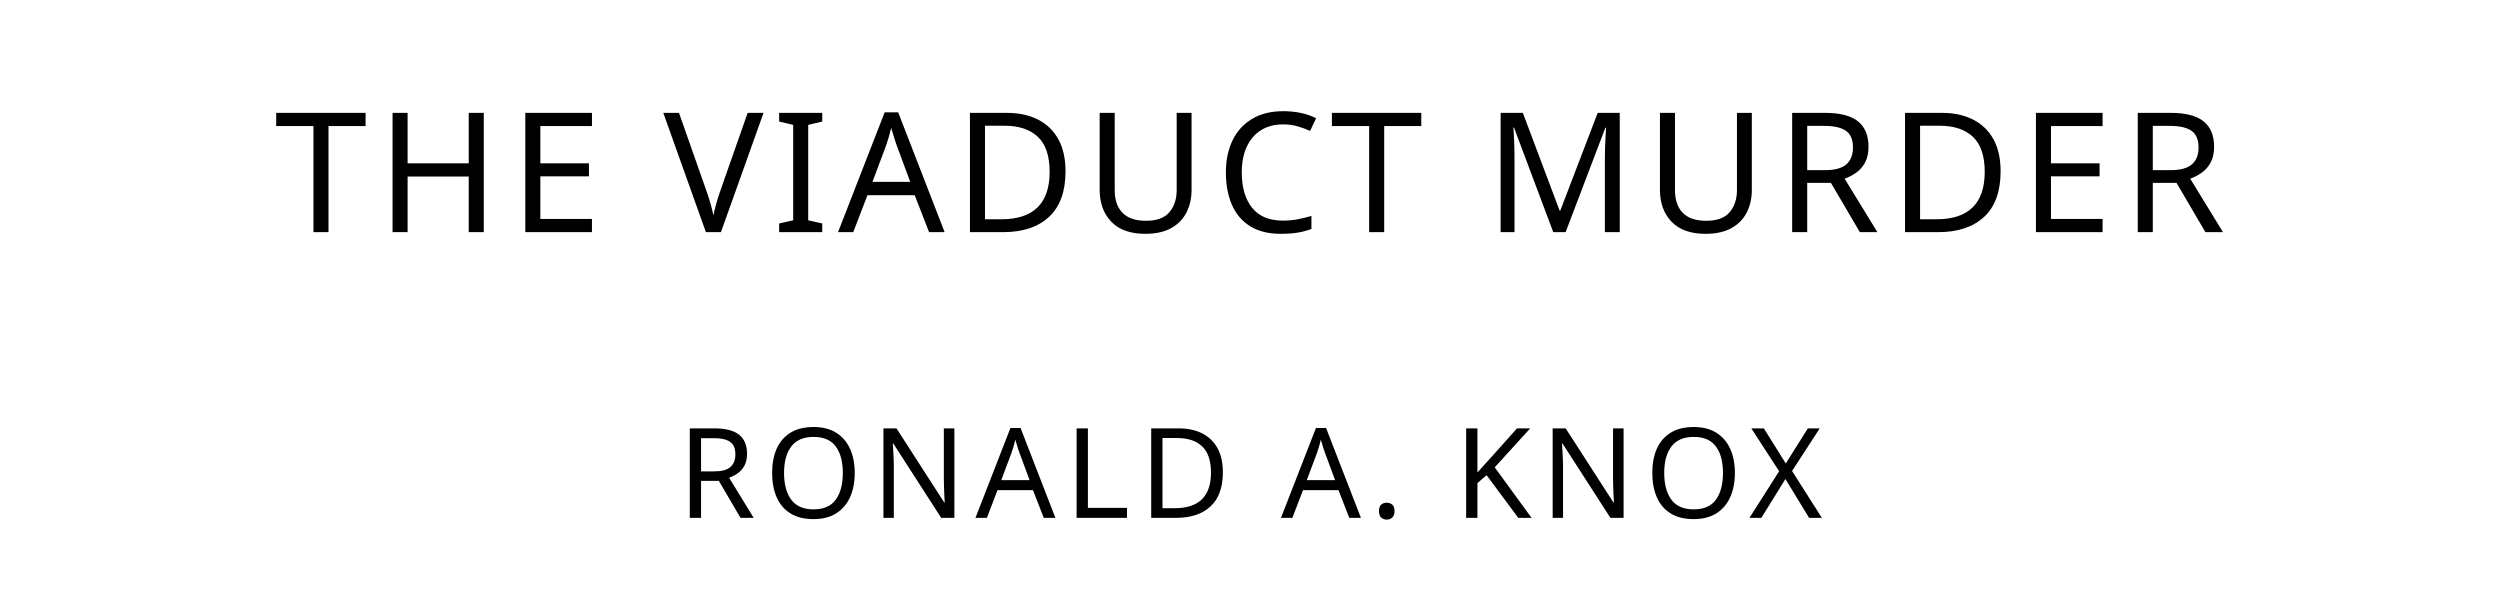
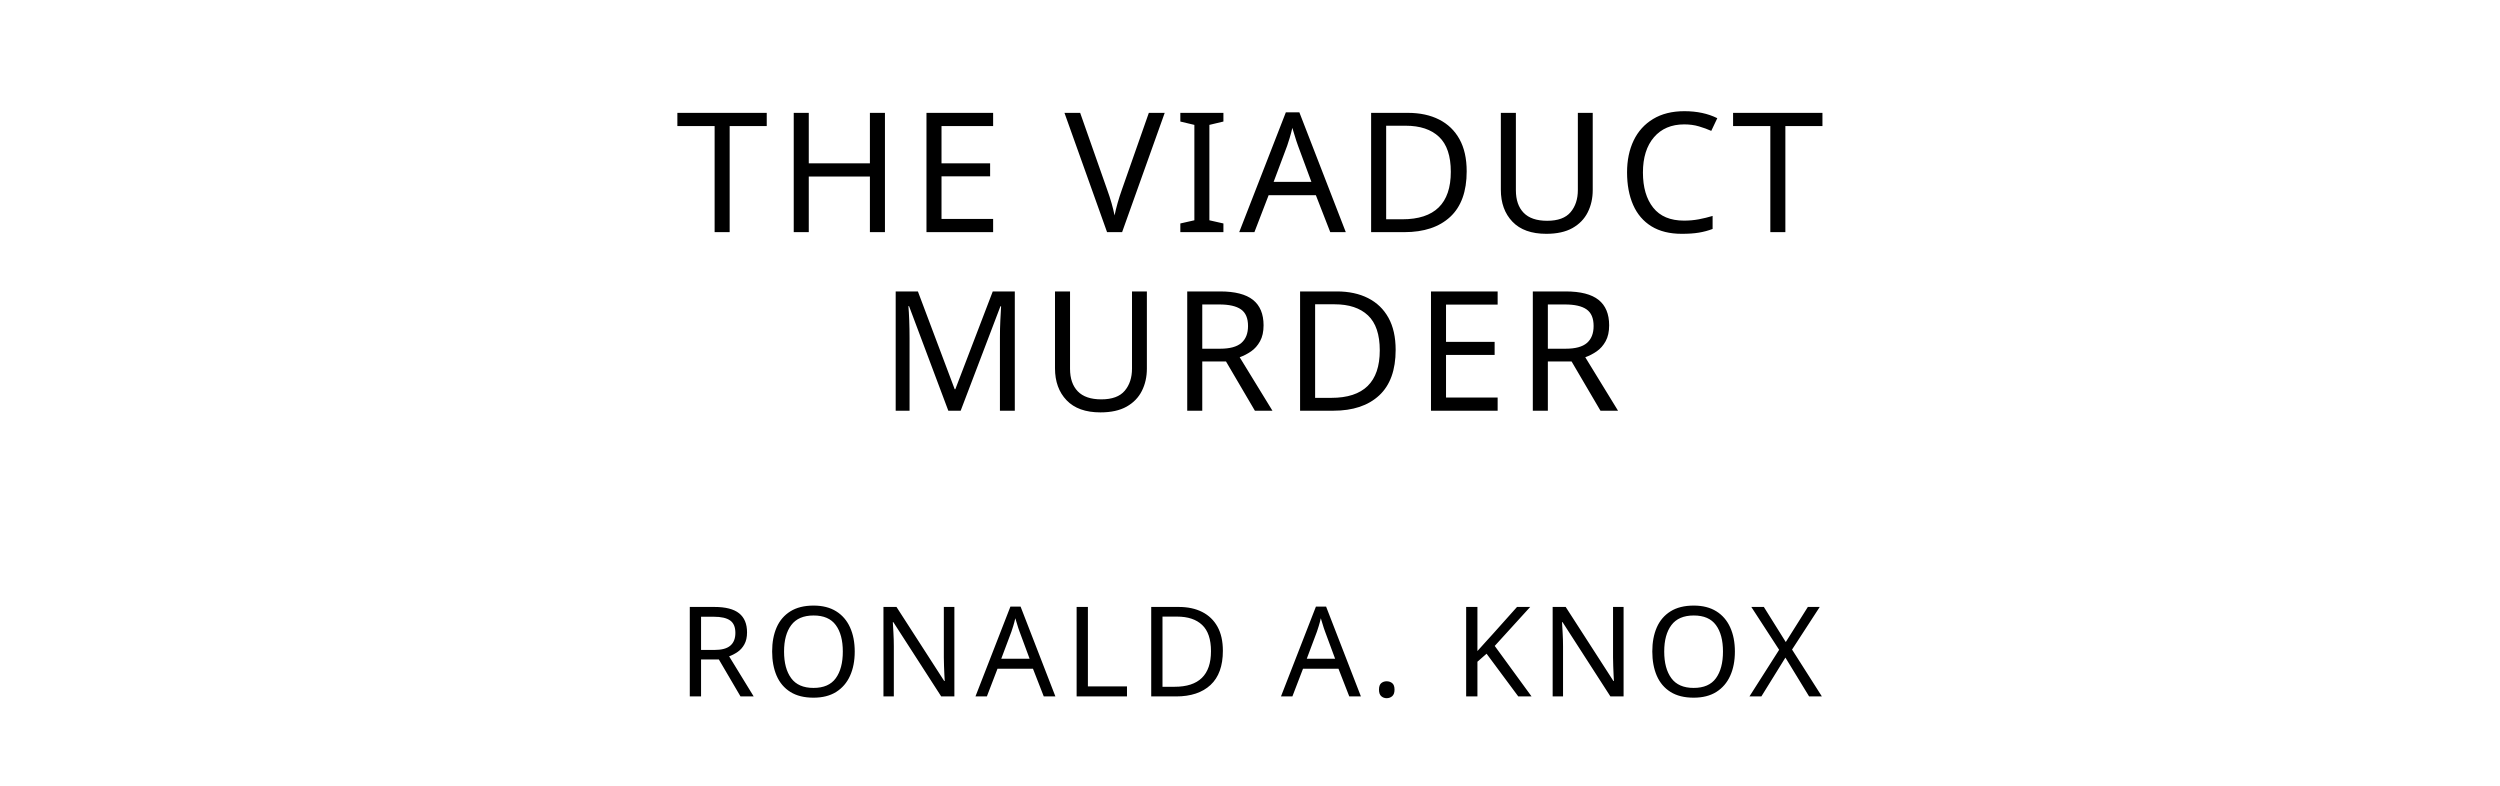
- <svg xmlns="http://www.w3.org/2000/svg" version="1.1" viewBox="0 0 1400 340">
+ <svg xmlns="http://www.w3.org/2000/svg" version="1.1" viewBox="0 0 1400 440">
  <style type="text/css">
		text{
			font-family: "League Spartan";
			letter-spacing: 5px;
			text-anchor: middle;
		}

		.title{
			font-size: 93.567px;
		}

		.author{
			font-size: 70.175px;
		}
	</style>
-   <text class="title" x="700" y="130">THE VIADUCT MURDER</text>
-   <text class="author" x="700" y="290">RONALD A. KNOX</text>
+   <text class="title" x="700" y="130">THE VIADUCT</text>
+   <text class="title" x="700" y="230">MURDER</text>
+   <text class="author" x="700" y="390">RONALD A. KNOX</text>
</svg>
